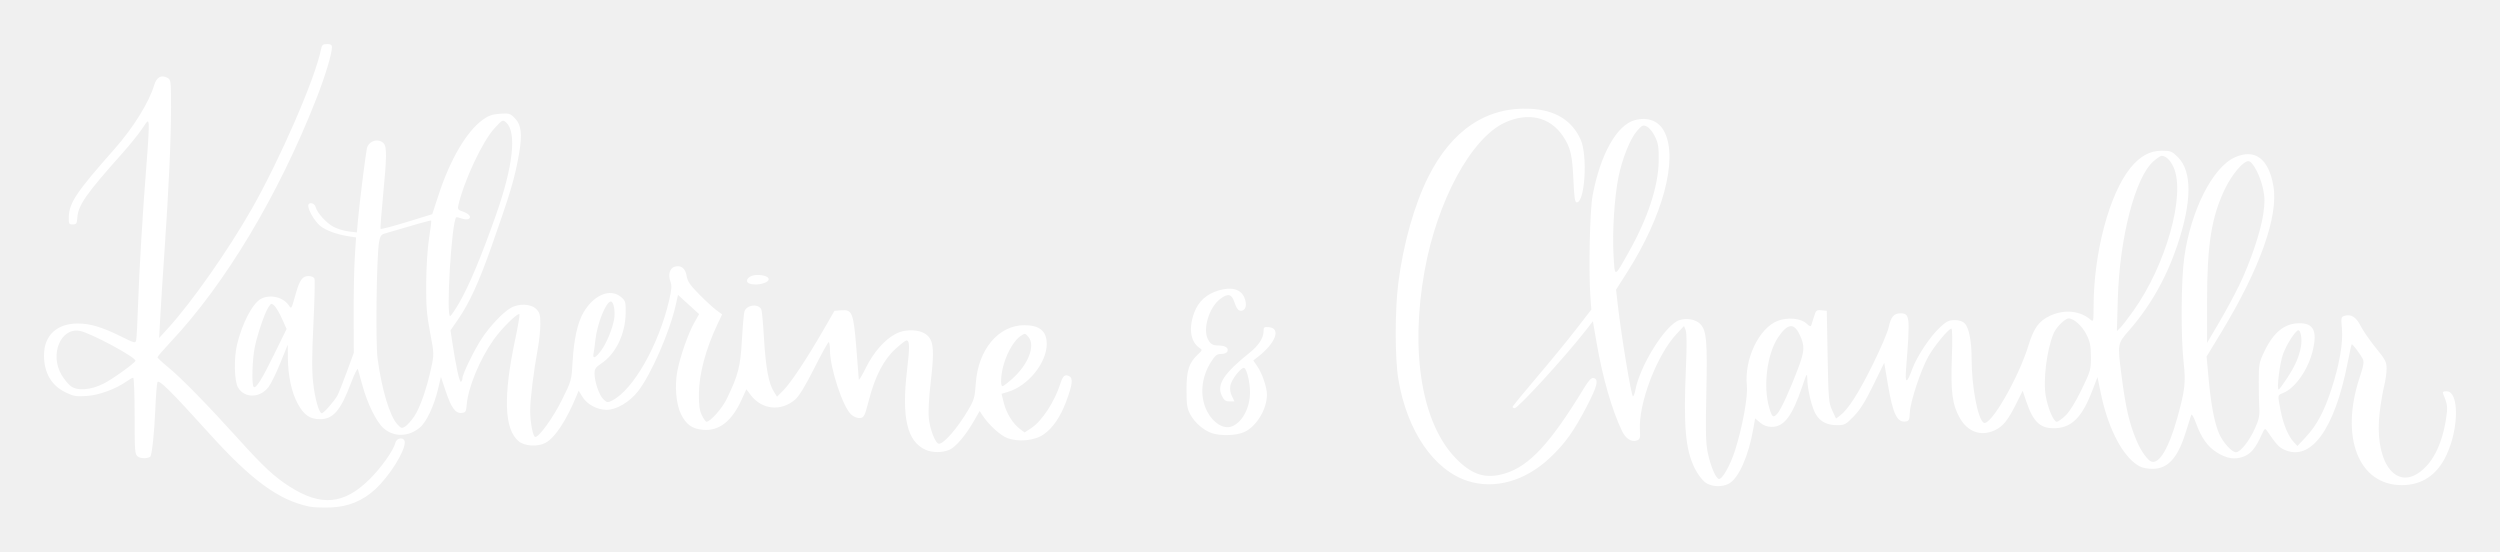
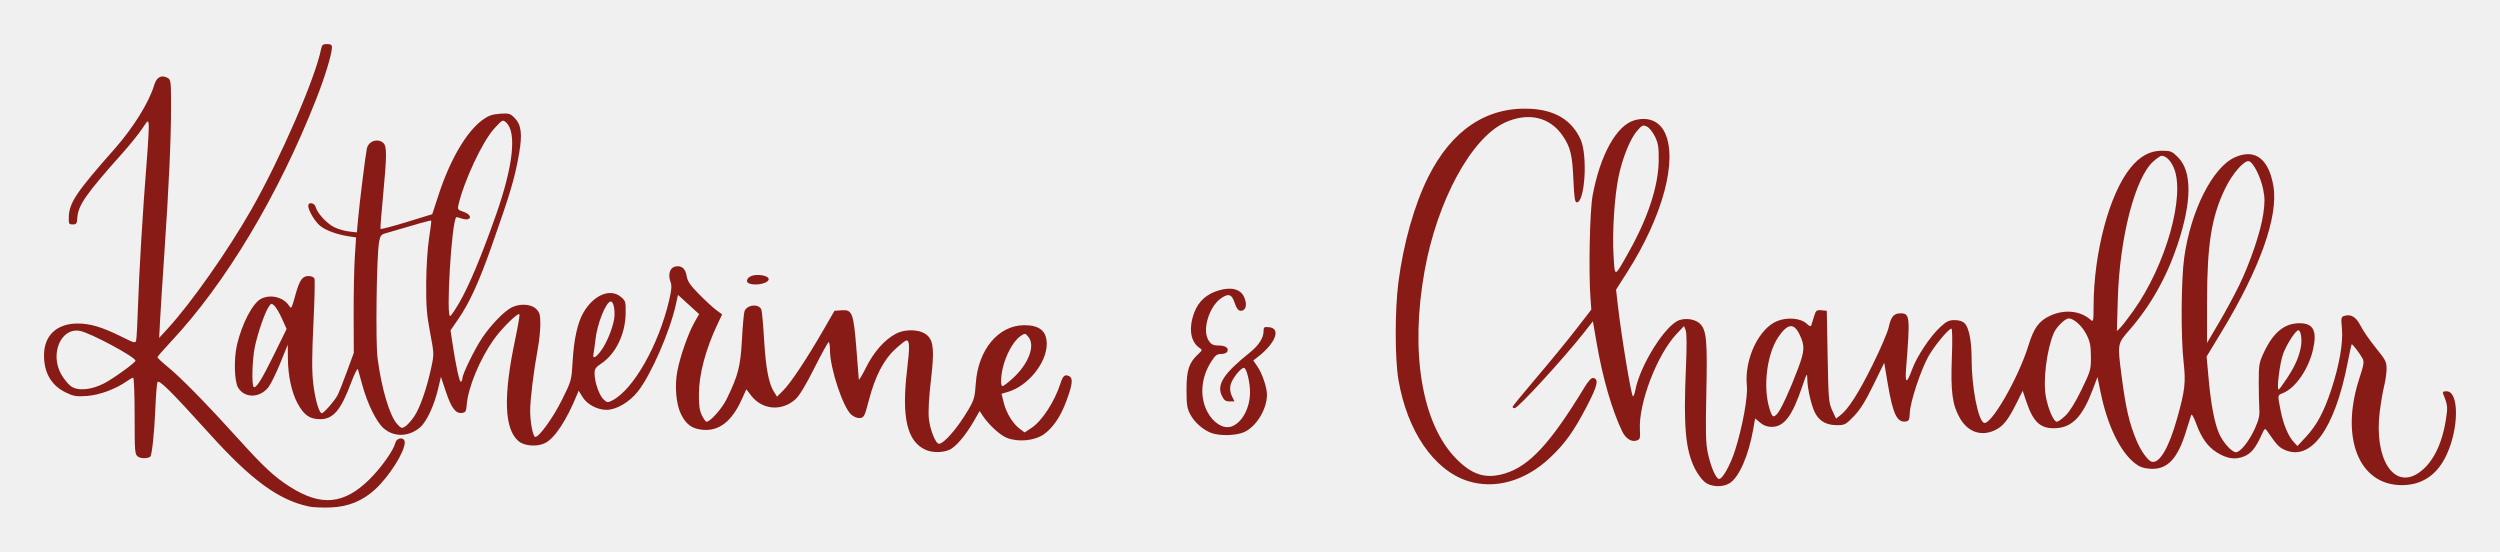
<svg xmlns="http://www.w3.org/2000/svg" width="284.007mm" height="62.655mm" viewBox="0 0 284.007 62.655" version="1.1" id="svg374">
  <defs id="defs371" />
  <g id="layer1" transform="translate(93.86588,-126.1512)">
-     <path style="fill:#fff;stroke-width:0.192" d="m -58.789,183.686 c -3.416,-0.726 -6.507,-2.984 -11.218,-8.195 -4.508,-4.986 -5.839,-6.302 -5.979,-5.91 -0.068,0.189 -0.177,1.642 -0.244,3.23 -0.104,2.482 -0.375,5.026 -0.556,5.206 -0.241,0.241 -1.078,0.249 -1.4,0.014 -0.365,-0.267 -0.385,-0.504 -0.385,-4.626 0,-2.39 -0.073,-4.345 -0.163,-4.345 -0.089,-1.9e-4 -0.412,0.177 -0.718,0.395 -1.246,0.887 -3.135,1.584 -4.551,1.679 -1.222,0.082 -1.516,0.032 -2.429,-0.415 -1.601,-0.783 -2.435,-2.22 -2.435,-4.194 0,-2.259 1.444,-3.622 3.837,-3.622 1.401,0 2.76,0.404 4.87,1.449 1.639,0.812 1.686,0.822 1.77,0.414 0.048,-0.231 0.139,-1.978 0.202,-3.883 0.135,-4.043 0.55,-10.93 0.98,-16.274 0.167,-2.072 0.274,-4.014 0.239,-4.316 -0.063,-0.536 -0.081,-0.524 -0.759,0.495 -0.382,0.575 -1.378,1.811 -2.213,2.747 -4.202,4.712 -5.052,5.932 -5.145,7.39 -0.04,0.626 -0.109,0.722 -0.518,0.722 -0.437,0 -0.47,-0.066 -0.444,-0.881 0.051,-1.59 0.886,-2.828 5.182,-7.681 2.135,-2.412 3.927,-5.295 4.517,-7.268 0.271,-0.907 0.809,-1.199 1.512,-0.823 0.383,0.205 0.403,0.366 0.402,3.336 -3.85e-4,3.682 -0.25,9.148 -0.759,16.59 -0.202,2.963 -0.418,6.34 -0.48,7.505 l -0.112,2.117 0.969,-1.058 c 2.694,-2.941 6.835,-8.836 9.53,-13.566 3.255,-5.713 7.222,-14.841 7.883,-18.136 0.107,-0.534 0.207,-0.625 0.687,-0.625 0.417,0 0.562,0.091 0.562,0.354 0,0.759 -0.779,3.327 -1.79,5.9 -4.287,10.912 -10.318,20.976 -16.525,27.578 -0.828,0.88 -1.505,1.666 -1.505,1.746 0,0.08 0.541,0.587 1.203,1.126 1.46,1.19 4.548,4.345 8.065,8.242 2.791,3.092 4.027,4.236 5.777,5.348 3.547,2.253 6.132,2.014 9.03,-0.837 1.313,-1.292 2.729,-3.281 2.943,-4.137 0.166,-0.662 1.079,-0.706 1.072,-0.052 -0.01,1.073 -1.758,3.839 -3.354,5.311 -1.437,1.325 -3.074,1.991 -5.075,2.065 -0.918,0.034 -2.032,-0.015 -2.477,-0.109 z m -23.286,-13.964 c 1.033,-0.526 3.586,-2.365 3.596,-2.591 0.018,-0.414 -5.099,-3.161 -6.313,-3.389 -2.167,-0.407 -3.453,2.657 -2.09,4.982 0.282,0.482 0.752,1.06 1.045,1.284 0.757,0.581 2.286,0.465 3.762,-0.287 z m 181.874,11.186 c -0.322,-0.254 -0.82,-0.926 -1.108,-1.495 -1.086,-2.147 -1.323,-4.789 -1.03,-11.509 0.106,-2.428 0.096,-3.922 -0.028,-4.233 l -0.191,-0.481 -0.838,0.89 c -2.237,2.377 -4.35,7.909 -4.171,10.921 0.054,0.907 0.011,1.055 -0.344,1.186 -0.603,0.224 -1.277,-0.203 -1.692,-1.073 -1.154,-2.418 -2.196,-6.038 -2.884,-10.019 l -0.422,-2.445 -0.982,1.25 c -2.327,2.961 -7.511,8.616 -7.902,8.62 -0.132,0.001 -0.24,-0.063 -0.24,-0.142 1.93e-4,-0.079 1.219,-1.573 2.708,-3.319 1.489,-1.746 3.503,-4.202 4.474,-5.457 l 1.765,-2.282 -0.096,-1.278 c -0.226,-3.005 -0.084,-9.924 0.24,-11.669 0.864,-4.655 2.742,-8.019 4.784,-8.568 1.545,-0.416 2.794,0.1 3.423,1.417 1.487,3.111 -0.243,9.516 -4.284,15.862 l -1.258,1.975 0.191,1.681 c 0.403,3.551 1.544,10.436 1.729,10.436 0.075,0 0.193,-0.304 0.263,-0.676 0.534,-2.848 3.429,-7.459 5.009,-7.981 0.84,-0.277 1.886,-0.08 2.383,0.45 0.705,0.75 0.807,1.92 0.681,7.777 -0.098,4.558 -0.068,5.769 0.174,6.891 0.323,1.504 0.873,2.803 1.237,2.921 0.368,0.119 1.307,-1.533 1.861,-3.276 0.832,-2.618 1.46,-6.066 1.331,-7.311 -0.311,-3.015 1.374,-6.556 3.509,-7.371 1.139,-0.435 2.625,-0.297 3.264,0.303 0.36,0.338 0.49,0.378 0.556,0.172 0.048,-0.148 0.188,-0.599 0.312,-1.002 0.206,-0.667 0.279,-0.727 0.832,-0.673 l 0.607,0.059 0.096,5.195 c 0.09,4.851 0.125,5.257 0.524,6.122 l 0.428,0.927 0.465,-0.35 c 0.909,-0.684 2.081,-2.511 3.682,-5.737 0.892,-1.799 1.72,-3.727 1.838,-4.284 0.253,-1.188 0.585,-1.585 1.327,-1.585 1.085,0 1.119,0.326 0.652,6.234 -0.141,1.787 0.066,1.824 0.686,0.123 0.533,-1.461 2.05,-3.744 3.182,-4.788 0.718,-0.662 1.002,-0.8 1.642,-0.8 0.503,0 0.902,0.128 1.139,0.365 0.493,0.493 0.79,2.003 0.791,4.023 0.002,3.165 0.698,6.854 1.373,7.271 0.747,0.462 3.928,-5.027 5.082,-8.772 0.619,-2.006 1.191,-2.791 2.469,-3.386 1.612,-0.751 3.421,-0.571 4.593,0.457 0.318,0.279 0.337,0.193 0.34,-1.514 0.011,-6.103 1.79,-12.784 4.19,-15.738 1.079,-1.328 2.204,-1.947 3.541,-1.947 1.039,0 1.169,0.052 1.856,0.739 1.612,1.612 1.591,5.029 -0.062,9.968 -1.225,3.661 -3.055,6.907 -5.427,9.627 -1.405,1.61 -1.393,1.545 -0.924,5.2 0.473,3.687 0.88,5.441 1.726,7.44 0.479,1.13 1.252,2.213 1.678,2.348 0.889,0.282 1.966,-1.536 2.915,-4.919 0.887,-3.164 0.991,-4.055 0.739,-6.321 -0.331,-2.973 -0.294,-9.372 0.069,-11.973 0.739,-5.298 3.217,-10.21 5.724,-11.349 2.292,-1.041 3.866,0.124 4.403,3.257 0.587,3.421 -1.531,9.371 -5.897,16.573 l -1.692,2.79 0.227,2.502 c 0.268,2.952 0.669,5.057 1.194,6.254 0.442,1.008 1.446,2.117 1.917,2.117 0.493,0 1.496,-1.255 2.141,-2.678 0.447,-0.986 0.56,-1.48 0.51,-2.229 -0.035,-0.529 -0.064,-1.915 -0.064,-3.079 0,-1.966 0.042,-2.207 0.593,-3.377 1.069,-2.267 2.331,-3.294 4.048,-3.294 1.572,0 2.012,0.878 1.515,3.02 -0.511,2.202 -1.973,4.322 -3.385,4.907 -0.66,0.273 -0.641,0.146 -0.292,1.969 0.3,1.57 0.864,2.925 1.503,3.61 l 0.413,0.443 0.974,-1.047 c 1.228,-1.32 2.053,-2.866 2.884,-5.403 0.912,-2.785 1.345,-5.284 1.194,-6.903 -0.109,-1.177 -0.085,-1.318 0.247,-1.423 0.779,-0.247 1.363,0.103 1.877,1.124 0.273,0.543 1.049,1.666 1.723,2.496 1.104,1.357 1.227,1.596 1.227,2.378 0,0.478 -0.124,1.358 -0.275,1.955 -0.151,0.597 -0.379,1.935 -0.506,2.971 -0.644,5.25 1.561,8.772 4.35,6.951 1.6,-1.045 2.696,-3.148 3.168,-6.079 0.231,-1.433 0.207,-1.67 -0.292,-2.901 -0.11,-0.27 -0.036,-0.337 0.375,-0.337 1.422,0 1.418,4.172 -0.007,7.223 -1.066,2.283 -2.774,3.439 -5.082,3.439 -4.897,0 -7.034,-5.423 -4.805,-12.188 0.48,-1.456 0.54,-1.83 0.353,-2.184 -0.308,-0.582 -1.167,-1.703 -1.245,-1.625 -0.035,0.035 -0.235,0.951 -0.446,2.036 -1.482,7.645 -4.202,11.362 -7.255,9.914 -0.578,-0.274 -0.87,-0.599 -1.935,-2.147 -0.201,-0.292 -0.268,-0.241 -0.577,0.441 -0.703,1.546 -1.206,2.166 -2.022,2.493 -1.01,0.404 -1.952,0.26 -3.114,-0.477 -1.027,-0.651 -1.731,-1.648 -2.339,-3.311 -0.256,-0.7 -0.484,-1.086 -0.542,-0.919 -0.055,0.159 -0.335,1.044 -0.621,1.967 -0.953,3.075 -2.144,4.283 -4.077,4.138 -0.761,-0.057 -1.191,-0.218 -1.732,-0.649 -1.656,-1.319 -3.093,-4.292 -3.844,-7.955 l -0.372,-1.814 -0.544,1.435 c -1.148,3.03 -2.303,4.254 -4.126,4.37 -1.768,0.113 -2.61,-0.628 -3.408,-3 l -0.419,-1.244 -0.711,1.424 c -0.987,1.975 -1.548,2.66 -2.544,3.1 -1.516,0.671 -2.995,0.13 -3.879,-1.418 -0.86,-1.506 -1.058,-2.987 -0.913,-6.838 0.074,-1.965 0.054,-3.33 -0.05,-3.33 -0.322,0 -1.946,1.964 -2.618,3.165 -0.863,1.543 -2.052,5.133 -2.105,6.36 -0.036,0.831 -0.1,0.971 -0.469,1.025 -0.98,0.144 -1.456,-0.848 -2.029,-4.232 l -0.412,-2.437 -1.238,2.534 c -0.906,1.853 -1.501,2.805 -2.217,3.544 -0.91,0.939 -1.043,1.01 -1.891,1.01 -1.146,0 -1.896,-0.381 -2.422,-1.232 -0.453,-0.732 -0.963,-2.858 -0.974,-4.059 -0.007,-0.7 -0.059,-0.617 -0.578,0.915 -1.134,3.348 -2.059,4.569 -3.462,4.569 -0.509,0 -0.919,-0.15 -1.312,-0.481 l -0.572,-0.481 -0.211,1.203 c -0.535,3.049 -1.631,5.535 -2.722,6.18 -0.801,0.473 -2.087,0.404 -2.79,-0.151 z m 40.998,-7.561 c 0.464,-0.451 1.132,-1.534 1.809,-2.934 1.036,-2.143 1.073,-2.273 1.061,-3.759 -0.01,-1.283 -0.1,-1.709 -0.536,-2.557 -0.484,-0.94 -1.415,-1.77 -1.987,-1.772 -0.41,-0.001 -1.419,0.996 -1.708,1.688 -0.799,1.913 -1.225,5.396 -0.883,7.22 0.265,1.41 0.885,2.829 1.237,2.829 0.148,0 0.601,-0.322 1.006,-0.715 z m -32.751,-0.208 c 0.41,-0.453 1.46,-2.739 2.35,-5.114 0.762,-2.034 0.787,-2.582 0.176,-3.87 -0.646,-1.361 -1.373,-1.266 -2.435,0.315 -1.258,1.873 -1.729,5.536 -1.023,7.964 0.331,1.138 0.455,1.232 0.933,0.704 z m 57.91,-4.032 c 0.915,-1.396 1.357,-2.405 1.57,-3.576 0.148,-0.815 -0.014,-1.86 -0.289,-1.86 -0.306,0 -1.305,1.538 -1.73,2.666 -0.377,1 -0.763,4.069 -0.511,4.069 0.06,0 0.492,-0.584 0.96,-1.299 z m -5.437,-10.559 c 1.27,-2.627 2.44,-6.09 2.726,-8.067 0.188,-1.302 0.186,-1.866 -0.011,-2.829 -0.296,-1.446 -1.139,-3.098 -1.627,-3.191 -0.544,-0.104 -1.864,1.414 -2.673,3.073 -1.563,3.206 -2.07,6.353 -2.072,12.864 l -0.002,4.712 1.358,-2.307 c 0.747,-1.269 1.782,-3.184 2.3,-4.255 z m -12.025,2.91 c 3.709,-5.206 5.949,-13.192 4.569,-16.291 -0.367,-0.825 -0.881,-1.315 -1.379,-1.315 -0.109,0 -0.52,0.281 -0.913,0.625 -2.074,1.816 -3.847,8.665 -4.048,15.634 l -0.105,3.656 0.389,-0.385 c 0.214,-0.212 0.883,-1.078 1.486,-1.924 z m -57.301,-6.726 c 2.147,-3.813 3.34,-7.458 3.374,-10.311 0.018,-1.555 -0.047,-1.977 -0.424,-2.757 -0.253,-0.523 -0.655,-1.017 -0.929,-1.142 -0.44,-0.2 -0.54,-0.154 -1.127,0.525 -0.766,0.886 -1.651,3.088 -2.082,5.184 -0.463,2.248 -0.722,6.263 -0.571,8.862 0.154,2.654 0.051,2.675 1.761,-0.361 z m -18.307,26.066 c -3.862,-1.233 -6.903,-5.678 -7.891,-11.533 -0.403,-2.391 -0.405,-7.863 -0.003,-11.013 0.561,-4.401 1.822,-8.86 3.392,-11.996 2.672,-5.339 6.649,-7.993 11.605,-7.746 2.823,0.141 4.723,1.304 5.708,3.493 0.817,1.816 0.49,7.139 -0.438,7.139 -0.211,0 -0.293,-0.538 -0.379,-2.502 -0.126,-2.886 -0.33,-3.745 -1.192,-5.028 -1.459,-2.172 -3.941,-2.751 -6.589,-1.538 -3.829,1.753 -7.696,8.892 -9.13,16.858 -1.665,9.244 -0.305,17.355 3.571,21.308 1.846,1.883 3.383,2.354 5.552,1.701 2.779,-0.836 5.175,-3.425 9.004,-9.724 0.509,-0.838 0.821,-1.169 1.058,-1.124 0.632,0.12 0.455,0.891 -0.729,3.169 -1.498,2.883 -2.485,4.265 -4.207,5.89 -2.805,2.646 -6.262,3.626 -9.334,2.644 z m -61.594,-3.544 c -2.111,-0.938 -2.75,-3.662 -2.118,-9.026 0.323,-2.735 0.308,-3.403 -0.074,-3.403 -0.101,0 -0.665,0.441 -1.255,0.98 -1.329,1.215 -2.3,3.094 -3.008,5.824 -0.464,1.79 -0.547,1.957 -0.996,2.01 -0.301,0.036 -0.686,-0.112 -0.999,-0.385 -0.949,-0.827 -2.419,-5.272 -2.422,-7.323 -7.697e-4,-0.503 -0.066,-0.914 -0.146,-0.913 -0.079,3.8e-4 -0.816,1.334 -1.636,2.963 -1.002,1.99 -1.712,3.155 -2.162,3.551 -1.575,1.383 -3.774,1.178 -5.03,-0.468 l -0.525,-0.689 -0.537,1.182 c -1.121,2.47 -2.579,3.597 -4.424,3.42 -1.211,-0.116 -1.867,-0.588 -2.457,-1.764 -0.57,-1.138 -0.746,-3.257 -0.412,-4.955 0.327,-1.66 1.227,-4.231 1.898,-5.42 l 0.566,-1.002 -1.199,-1.092 -1.199,-1.092 -0.243,1.096 c -0.686,3.094 -2.821,7.977 -4.315,9.873 -0.962,1.22 -2.459,2.097 -3.57,2.09 -1.05,-0.006 -2.198,-0.62 -2.71,-1.449 l -0.45,-0.729 -0.19,0.465 c -1.174,2.881 -2.508,4.91 -3.597,5.473 -0.9,0.465 -2.361,0.369 -3.037,-0.2 -1.629,-1.371 -1.755,-5.075 -0.392,-11.524 0.311,-1.471 0.535,-2.766 0.497,-2.878 -0.102,-0.305 -1.995,1.543 -2.929,2.859 -1.583,2.231 -2.914,5.445 -3.067,7.408 -0.059,0.759 -0.127,0.873 -0.55,0.925 -0.714,0.087 -1.199,-0.562 -1.827,-2.445 l -0.551,-1.653 -0.344,1.442 c -0.448,1.876 -1.308,3.693 -2.041,4.309 -1.288,1.083 -2.956,1.117 -4.134,0.083 -0.813,-0.713 -1.831,-2.779 -2.404,-4.874 -0.231,-0.847 -0.46,-1.669 -0.509,-1.828 -0.049,-0.159 -0.396,0.531 -0.772,1.533 -1.18,3.143 -2.031,4.143 -3.524,4.143 -1.176,0 -1.835,-0.461 -2.557,-1.788 -0.678,-1.246 -1.088,-3.156 -1.103,-5.139 l -0.012,-1.539 -0.849,2.088 c -0.467,1.148 -1.068,2.375 -1.336,2.726 -0.97,1.272 -2.73,1.3 -3.465,0.055 -0.425,-0.72 -0.487,-3.286 -0.117,-4.861 0.568,-2.417 1.776,-4.723 2.732,-5.218 1.037,-0.536 2.484,-0.204 3.131,0.719 0.33,0.472 0.298,0.523 0.807,-1.283 0.443,-1.573 0.765,-2.02 1.453,-2.02 0.332,0 0.608,0.123 0.677,0.302 0.064,0.166 0.009,2.482 -0.12,5.147 -0.175,3.599 -0.182,5.327 -0.025,6.719 0.203,1.801 0.666,3.418 0.978,3.418 0.224,0 1.48,-1.439 1.795,-2.057 0.152,-0.297 0.628,-1.5 1.057,-2.672 l 0.781,-2.131 -0.015,-4.315 c -0.008,-2.373 0.05,-5.323 0.13,-6.556 l 0.145,-2.24 -0.84,-0.13 c -1.365,-0.211 -2.64,-0.682 -3.259,-1.204 -0.602,-0.507 -1.333,-1.745 -1.333,-2.26 0,-0.47 0.713,-0.354 0.839,0.137 0.174,0.68 1.242,1.85 2.08,2.277 0.42,0.214 1.178,0.439 1.685,0.499 l 0.92,0.109 0.135,-1.515 c 0.161,-1.808 0.839,-7.26 0.997,-8.011 0.181,-0.864 1.285,-1.219 1.895,-0.61 0.389,0.389 0.378,1.474 -0.061,6.048 -0.188,1.958 -0.314,3.615 -0.28,3.683 0.034,0.068 1.37,-0.279 2.969,-0.771 l 2.906,-0.894 0.734,-2.237 c 1.313,-4 3.166,-7.152 4.983,-8.476 0.664,-0.484 1.089,-0.635 1.965,-0.698 1.028,-0.074 1.162,-0.036 1.675,0.476 0.754,0.754 0.892,1.828 0.515,4.01 -0.488,2.825 -0.981,4.483 -3.169,10.68 -1.398,3.957 -2.487,6.335 -3.728,8.136 l -0.899,1.305 0.194,1.293 c 0.408,2.722 0.827,4.65 0.99,4.55 0.093,-0.058 0.169,-0.238 0.169,-0.402 0,-0.478 1.423,-3.379 2.269,-4.624 0.93,-1.369 2.28,-2.792 3.156,-3.326 0.935,-0.57 2.341,-0.53 2.954,0.083 0.404,0.404 0.472,0.652 0.472,1.711 0,0.681 -0.126,1.919 -0.281,2.751 -0.478,2.577 -0.874,5.798 -0.874,7.11 0,1.317 0.324,2.965 0.582,2.965 0.441,0 2.024,-2.195 3.006,-4.17 1.107,-2.225 1.108,-2.231 1.239,-4.465 0.147,-2.508 0.562,-4.363 1.23,-5.508 1.177,-2.016 3.066,-2.788 4.274,-1.748 0.506,0.435 0.538,0.554 0.515,1.876 -0.042,2.346 -1.136,4.59 -2.763,5.667 -0.632,0.418 -0.771,0.621 -0.771,1.123 0,0.96 0.526,2.492 1.013,2.949 0.415,0.39 0.478,0.397 1.014,0.122 2.388,-1.229 5.266,-6.303 6.445,-11.357 0.29,-1.242 0.321,-1.682 0.151,-2.133 -0.296,-0.785 -0.067,-1.565 0.503,-1.707 0.724,-0.182 1.199,0.195 1.338,1.059 0.098,0.614 0.387,1.039 1.421,2.088 0.714,0.724 1.593,1.533 1.954,1.797 l 0.657,0.481 -0.541,1.143 c -1.327,2.805 -2.08,5.631 -2.098,7.878 -0.011,1.315 0.072,1.906 0.341,2.453 0.195,0.397 0.431,0.722 0.525,0.722 0.428,0 1.762,-1.501 2.283,-2.57 1.317,-2.7 1.571,-3.686 1.74,-6.762 0.087,-1.587 0.219,-3.04 0.292,-3.228 0.296,-0.756 1.642,-0.875 1.917,-0.17 0.068,0.176 0.207,1.705 0.307,3.398 0.191,3.224 0.524,4.993 1.116,5.928 l 0.353,0.557 0.727,-0.727 c 0.833,-0.833 2.668,-3.598 4.524,-6.816 l 1.276,-2.213 0.792,-0.059 c 1.219,-0.09 1.362,0.269 1.687,4.226 0.151,1.835 0.279,3.467 0.284,3.626 0.005,0.159 0.367,-0.434 0.803,-1.316 0.887,-1.795 2.156,-3.23 3.429,-3.879 1.168,-0.596 2.874,-0.484 3.594,0.237 0.686,0.686 0.757,1.767 0.346,5.249 -0.2,1.696 -0.289,3.35 -0.219,4.094 0.121,1.295 0.765,2.929 1.154,2.928 0.569,-0.002 2.112,-1.786 3.327,-3.848 0.664,-1.127 0.749,-1.424 0.856,-3.007 0.259,-3.839 2.576,-6.615 5.52,-6.615 1.73,0 2.537,0.672 2.541,2.117 0.006,2.15 -2.119,4.783 -4.408,5.46 l -0.729,0.216 0.266,1.058 c 0.293,1.164 1.033,2.351 1.838,2.948 l 0.521,0.386 0.78,-0.516 c 1.198,-0.793 2.621,-2.975 3.28,-5.031 0.292,-0.911 0.522,-1.1 1.017,-0.836 0.449,0.24 0.355,0.97 -0.375,2.913 -0.642,1.709 -1.507,2.97 -2.524,3.681 -1.045,0.731 -2.868,0.911 -4.172,0.414 -0.796,-0.304 -2.123,-1.529 -2.814,-2.598 l -0.302,-0.467 -0.626,1.095 c -0.957,1.673 -2.102,3.02 -2.821,3.321 -0.807,0.337 -1.923,0.337 -2.682,-3.8e-4 z m -58.097,-3.805 c 0.649,-0.954 1.424,-3.178 1.934,-5.552 0.323,-1.505 0.321,-1.565 -0.137,-3.983 -0.385,-2.03 -0.461,-3.006 -0.441,-5.63 0.014,-1.833 0.153,-3.985 0.329,-5.091 0.167,-1.054 0.275,-1.946 0.238,-1.982 -0.055,-0.055 -1.563,0.366 -5.305,1.478 -0.385,0.115 -0.509,0.312 -0.621,0.993 -0.282,1.714 -0.404,11.363 -0.166,13.165 0.46,3.495 1.379,6.568 2.244,7.501 0.442,0.477 0.519,0.498 0.908,0.247 0.234,-0.151 0.692,-0.666 1.017,-1.145 z m -15.902,-7.073 1.4,-2.854 -0.523,-1.166 c -0.288,-0.641 -0.68,-1.308 -0.871,-1.481 -0.325,-0.294 -0.369,-0.283 -0.668,0.173 -0.43,0.656 -1.218,2.956 -1.55,4.524 -0.286,1.35 -0.374,4.288 -0.135,4.527 0.251,0.251 0.915,-0.802 2.348,-3.723 z m 83.871,2.776 c 1.793,-1.612 2.608,-3.724 1.814,-4.704 -0.369,-0.456 -0.394,-0.46 -0.886,-0.137 -0.683,0.448 -1.461,1.717 -1.886,3.081 -0.37,1.186 -0.468,2.629 -0.179,2.629 0.094,0 0.606,-0.391 1.138,-0.869 z m -46.729,-3.192 c 0.613,-0.846 1.242,-2.36 1.457,-3.507 0.165,-0.878 -0.04,-2.053 -0.359,-2.053 -0.549,0 -1.556,2.498 -1.759,4.362 -0.067,0.617 -0.163,1.317 -0.212,1.555 -0.139,0.669 0.241,0.514 0.872,-0.357 z m -16.155,-5.37 c 1.134,-1.941 2.555,-5.339 4.227,-10.1 1.928,-5.493 2.343,-9.321 1.13,-10.418 -0.391,-0.354 -0.408,-0.345 -1.35,0.679 -1.341,1.458 -3.445,5.95 -4.082,8.714 -0.105,0.455 -0.043,0.539 0.538,0.731 0.717,0.237 1.021,0.681 0.58,0.85 -0.153,0.059 -0.506,0.02 -0.784,-0.086 -0.278,-0.106 -0.539,-0.159 -0.58,-0.119 -0.526,0.526 -1.184,11.529 -0.67,11.211 0.118,-0.073 0.563,-0.731 0.991,-1.462 z m 85.481,14.754 c -0.938,-0.34 -1.918,-1.2 -2.404,-2.109 -0.37,-0.691 -0.432,-1.103 -0.432,-2.83 0,-2.199 0.279,-3.047 1.326,-4.024 0.49,-0.458 0.492,-0.468 0.114,-0.733 -0.999,-0.7 -1.216,-2.238 -0.562,-3.987 0.482,-1.287 1.405,-2.117 2.815,-2.53 1.433,-0.42 2.482,-0.123 2.872,0.812 0.3,0.718 0.222,1.32 -0.192,1.478 -0.397,0.152 -0.66,-0.111 -0.928,-0.93 -0.312,-0.954 -0.737,-1.05 -1.626,-0.372 -1.257,0.959 -1.998,3.407 -1.385,4.573 0.296,0.563 0.536,0.702 1.222,0.709 0.749,0.008 1.145,0.267 0.996,0.654 -0.073,0.189 -0.345,0.308 -0.706,0.308 -0.491,0 -0.682,0.15 -1.163,0.907 -1.143,1.802 -1.305,3.96 -0.424,5.647 0.673,1.288 1.839,2.005 2.748,1.688 1.2,-0.418 2.108,-2.097 2.108,-3.898 0,-1.067 -0.348,-2.567 -0.636,-2.745 -0.302,-0.187 -1.455,1.245 -1.593,1.978 -0.075,0.402 -0.012,0.85 0.174,1.223 l 0.293,0.588 h -0.566 c -0.455,0 -0.627,-0.129 -0.882,-0.662 -0.598,-1.255 0.232,-2.526 3.2,-4.897 0.982,-0.784 1.546,-1.656 1.547,-2.39 0,-0.494 0.055,-0.536 0.625,-0.481 1.375,0.133 0.753,1.801 -1.254,3.364 l -0.534,0.416 0.487,0.718 c 0.533,0.785 1.063,2.363 1.063,3.163 0,1.656 -1.195,3.623 -2.584,4.254 -0.898,0.408 -2.744,0.461 -3.72,0.107 z M -8.769,158.348 c -0.42,-0.169 -0.26,-0.644 0.287,-0.852 0.591,-0.225 1.698,-0.081 1.901,0.247 0.311,0.502 -1.323,0.955 -2.187,0.606 z" id="path408" />
+     <path style="fill:#881b16;stroke-width:0.192" d="m -58.789,183.686 c -3.416,-0.726 -6.507,-2.984 -11.218,-8.195 -4.508,-4.986 -5.839,-6.302 -5.979,-5.91 -0.068,0.189 -0.177,1.642 -0.244,3.23 -0.104,2.482 -0.375,5.026 -0.556,5.206 -0.241,0.241 -1.078,0.249 -1.4,0.014 -0.365,-0.267 -0.385,-0.504 -0.385,-4.626 0,-2.39 -0.073,-4.345 -0.163,-4.345 -0.089,-1.9e-4 -0.412,0.177 -0.718,0.395 -1.246,0.887 -3.135,1.584 -4.551,1.679 -1.222,0.082 -1.516,0.032 -2.429,-0.415 -1.601,-0.783 -2.435,-2.22 -2.435,-4.194 0,-2.259 1.444,-3.622 3.837,-3.622 1.401,0 2.76,0.404 4.87,1.449 1.639,0.812 1.686,0.822 1.77,0.414 0.048,-0.231 0.139,-1.978 0.202,-3.883 0.135,-4.043 0.55,-10.93 0.98,-16.274 0.167,-2.072 0.274,-4.014 0.239,-4.316 -0.063,-0.536 -0.081,-0.524 -0.759,0.495 -0.382,0.575 -1.378,1.811 -2.213,2.747 -4.202,4.712 -5.052,5.932 -5.145,7.39 -0.04,0.626 -0.109,0.722 -0.518,0.722 -0.437,0 -0.47,-0.066 -0.444,-0.881 0.051,-1.59 0.886,-2.828 5.182,-7.681 2.135,-2.412 3.927,-5.295 4.517,-7.268 0.271,-0.907 0.809,-1.199 1.512,-0.823 0.383,0.205 0.403,0.366 0.402,3.336 -3.85e-4,3.682 -0.25,9.148 -0.759,16.59 -0.202,2.963 -0.418,6.34 -0.48,7.505 l -0.112,2.117 0.969,-1.058 c 2.694,-2.941 6.835,-8.836 9.53,-13.566 3.255,-5.713 7.222,-14.841 7.883,-18.136 0.107,-0.534 0.207,-0.625 0.687,-0.625 0.417,0 0.562,0.091 0.562,0.354 0,0.759 -0.779,3.327 -1.79,5.9 -4.287,10.912 -10.318,20.976 -16.525,27.578 -0.828,0.88 -1.505,1.666 -1.505,1.746 0,0.08 0.541,0.587 1.203,1.126 1.46,1.19 4.548,4.345 8.065,8.242 2.791,3.092 4.027,4.236 5.777,5.348 3.547,2.253 6.132,2.014 9.03,-0.837 1.313,-1.292 2.729,-3.281 2.943,-4.137 0.166,-0.662 1.079,-0.706 1.072,-0.052 -0.01,1.073 -1.758,3.839 -3.354,5.311 -1.437,1.325 -3.074,1.991 -5.075,2.065 -0.918,0.034 -2.032,-0.015 -2.477,-0.109 z m -23.286,-13.964 c 1.033,-0.526 3.586,-2.365 3.596,-2.591 0.018,-0.414 -5.099,-3.161 -6.313,-3.389 -2.167,-0.407 -3.453,2.657 -2.09,4.982 0.282,0.482 0.752,1.06 1.045,1.284 0.757,0.581 2.286,0.465 3.762,-0.287 z m 181.874,11.186 c -0.322,-0.254 -0.82,-0.926 -1.108,-1.495 -1.086,-2.147 -1.323,-4.789 -1.03,-11.509 0.106,-2.428 0.096,-3.922 -0.028,-4.233 l -0.191,-0.481 -0.838,0.89 c -2.237,2.377 -4.35,7.909 -4.171,10.921 0.054,0.907 0.011,1.055 -0.344,1.186 -0.603,0.224 -1.277,-0.203 -1.692,-1.073 -1.154,-2.418 -2.196,-6.038 -2.884,-10.019 l -0.422,-2.445 -0.982,1.25 c -2.327,2.961 -7.511,8.616 -7.902,8.62 -0.132,0.001 -0.24,-0.063 -0.24,-0.142 1.93e-4,-0.079 1.219,-1.573 2.708,-3.319 1.489,-1.746 3.503,-4.202 4.474,-5.457 l 1.765,-2.282 -0.096,-1.278 c -0.226,-3.005 -0.084,-9.924 0.24,-11.669 0.864,-4.655 2.742,-8.019 4.784,-8.568 1.545,-0.416 2.794,0.1 3.423,1.417 1.487,3.111 -0.243,9.516 -4.284,15.862 l -1.258,1.975 0.191,1.681 c 0.403,3.551 1.544,10.436 1.729,10.436 0.075,0 0.193,-0.304 0.263,-0.676 0.534,-2.848 3.429,-7.459 5.009,-7.981 0.84,-0.277 1.886,-0.08 2.383,0.45 0.705,0.75 0.807,1.92 0.681,7.777 -0.098,4.558 -0.068,5.769 0.174,6.891 0.323,1.504 0.873,2.803 1.237,2.921 0.368,0.119 1.307,-1.533 1.861,-3.276 0.832,-2.618 1.46,-6.066 1.331,-7.311 -0.311,-3.015 1.374,-6.556 3.509,-7.371 1.139,-0.435 2.625,-0.297 3.264,0.303 0.36,0.338 0.49,0.378 0.556,0.172 0.048,-0.148 0.188,-0.599 0.312,-1.002 0.206,-0.667 0.279,-0.727 0.832,-0.673 l 0.607,0.059 0.096,5.195 c 0.09,4.851 0.125,5.257 0.524,6.122 l 0.428,0.927 0.465,-0.35 c 0.909,-0.684 2.081,-2.511 3.682,-5.737 0.892,-1.799 1.72,-3.727 1.838,-4.284 0.253,-1.188 0.585,-1.585 1.327,-1.585 1.085,0 1.119,0.326 0.652,6.234 -0.141,1.787 0.066,1.824 0.686,0.123 0.533,-1.461 2.05,-3.744 3.182,-4.788 0.718,-0.662 1.002,-0.8 1.642,-0.8 0.503,0 0.902,0.128 1.139,0.365 0.493,0.493 0.79,2.003 0.791,4.023 0.002,3.165 0.698,6.854 1.373,7.271 0.747,0.462 3.928,-5.027 5.082,-8.772 0.619,-2.006 1.191,-2.791 2.469,-3.386 1.612,-0.751 3.421,-0.571 4.593,0.457 0.318,0.279 0.337,0.193 0.34,-1.514 0.011,-6.103 1.79,-12.784 4.19,-15.738 1.079,-1.328 2.204,-1.947 3.541,-1.947 1.039,0 1.169,0.052 1.856,0.739 1.612,1.612 1.591,5.029 -0.062,9.968 -1.225,3.661 -3.055,6.907 -5.427,9.627 -1.405,1.61 -1.393,1.545 -0.924,5.2 0.473,3.687 0.88,5.441 1.726,7.44 0.479,1.13 1.252,2.213 1.678,2.348 0.889,0.282 1.966,-1.536 2.915,-4.919 0.887,-3.164 0.991,-4.055 0.739,-6.321 -0.331,-2.973 -0.294,-9.372 0.069,-11.973 0.739,-5.298 3.217,-10.21 5.724,-11.349 2.292,-1.041 3.866,0.124 4.403,3.257 0.587,3.421 -1.531,9.371 -5.897,16.573 l -1.692,2.79 0.227,2.502 c 0.268,2.952 0.669,5.057 1.194,6.254 0.442,1.008 1.446,2.117 1.917,2.117 0.493,0 1.496,-1.255 2.141,-2.678 0.447,-0.986 0.56,-1.48 0.51,-2.229 -0.035,-0.529 -0.064,-1.915 -0.064,-3.079 0,-1.966 0.042,-2.207 0.593,-3.377 1.069,-2.267 2.331,-3.294 4.048,-3.294 1.572,0 2.012,0.878 1.515,3.02 -0.511,2.202 -1.973,4.322 -3.385,4.907 -0.66,0.273 -0.641,0.146 -0.292,1.969 0.3,1.57 0.864,2.925 1.503,3.61 l 0.413,0.443 0.974,-1.047 c 1.228,-1.32 2.053,-2.866 2.884,-5.403 0.912,-2.785 1.345,-5.284 1.194,-6.903 -0.109,-1.177 -0.085,-1.318 0.247,-1.423 0.779,-0.247 1.363,0.103 1.877,1.124 0.273,0.543 1.049,1.666 1.723,2.496 1.104,1.357 1.227,1.596 1.227,2.378 0,0.478 -0.124,1.358 -0.275,1.955 -0.151,0.597 -0.379,1.935 -0.506,2.971 -0.644,5.25 1.561,8.772 4.35,6.951 1.6,-1.045 2.696,-3.148 3.168,-6.079 0.231,-1.433 0.207,-1.67 -0.292,-2.901 -0.11,-0.27 -0.036,-0.337 0.375,-0.337 1.422,0 1.418,4.172 -0.007,7.223 -1.066,2.283 -2.774,3.439 -5.082,3.439 -4.897,0 -7.034,-5.423 -4.805,-12.188 0.48,-1.456 0.54,-1.83 0.353,-2.184 -0.308,-0.582 -1.167,-1.703 -1.245,-1.625 -0.035,0.035 -0.235,0.951 -0.446,2.036 -1.482,7.645 -4.202,11.362 -7.255,9.914 -0.578,-0.274 -0.87,-0.599 -1.935,-2.147 -0.201,-0.292 -0.268,-0.241 -0.577,0.441 -0.703,1.546 -1.206,2.166 -2.022,2.493 -1.01,0.404 -1.952,0.26 -3.114,-0.477 -1.027,-0.651 -1.731,-1.648 -2.339,-3.311 -0.256,-0.7 -0.484,-1.086 -0.542,-0.919 -0.055,0.159 -0.335,1.044 -0.621,1.967 -0.953,3.075 -2.144,4.283 -4.077,4.138 -0.761,-0.057 -1.191,-0.218 -1.732,-0.649 -1.656,-1.319 -3.093,-4.292 -3.844,-7.955 l -0.372,-1.814 -0.544,1.435 c -1.148,3.03 -2.303,4.254 -4.126,4.37 -1.768,0.113 -2.61,-0.628 -3.408,-3 l -0.419,-1.244 -0.711,1.424 c -0.987,1.975 -1.548,2.66 -2.544,3.1 -1.516,0.671 -2.995,0.13 -3.879,-1.418 -0.86,-1.506 -1.058,-2.987 -0.913,-6.838 0.074,-1.965 0.054,-3.33 -0.05,-3.33 -0.322,0 -1.946,1.964 -2.618,3.165 -0.863,1.543 -2.052,5.133 -2.105,6.36 -0.036,0.831 -0.1,0.971 -0.469,1.025 -0.98,0.144 -1.456,-0.848 -2.029,-4.232 l -0.412,-2.437 -1.238,2.534 c -0.906,1.853 -1.501,2.805 -2.217,3.544 -0.91,0.939 -1.043,1.01 -1.891,1.01 -1.146,0 -1.896,-0.381 -2.422,-1.232 -0.453,-0.732 -0.963,-2.858 -0.974,-4.059 -0.007,-0.7 -0.059,-0.617 -0.578,0.915 -1.134,3.348 -2.059,4.569 -3.462,4.569 -0.509,0 -0.919,-0.15 -1.312,-0.481 l -0.572,-0.481 -0.211,1.203 c -0.535,3.049 -1.631,5.535 -2.722,6.18 -0.801,0.473 -2.087,0.404 -2.79,-0.151 z m 40.998,-7.561 c 0.464,-0.451 1.132,-1.534 1.809,-2.934 1.036,-2.143 1.073,-2.273 1.061,-3.759 -0.01,-1.283 -0.1,-1.709 -0.536,-2.557 -0.484,-0.94 -1.415,-1.77 -1.987,-1.772 -0.41,-0.001 -1.419,0.996 -1.708,1.688 -0.799,1.913 -1.225,5.396 -0.883,7.22 0.265,1.41 0.885,2.829 1.237,2.829 0.148,0 0.601,-0.322 1.006,-0.715 z m -32.751,-0.208 c 0.41,-0.453 1.46,-2.739 2.35,-5.114 0.762,-2.034 0.787,-2.582 0.176,-3.87 -0.646,-1.361 -1.373,-1.266 -2.435,0.315 -1.258,1.873 -1.729,5.536 -1.023,7.964 0.331,1.138 0.455,1.232 0.933,0.704 z m 57.91,-4.032 c 0.915,-1.396 1.357,-2.405 1.57,-3.576 0.148,-0.815 -0.014,-1.86 -0.289,-1.86 -0.306,0 -1.305,1.538 -1.73,2.666 -0.377,1 -0.763,4.069 -0.511,4.069 0.06,0 0.492,-0.584 0.96,-1.299 z m -5.437,-10.559 c 1.27,-2.627 2.44,-6.09 2.726,-8.067 0.188,-1.302 0.186,-1.866 -0.011,-2.829 -0.296,-1.446 -1.139,-3.098 -1.627,-3.191 -0.544,-0.104 -1.864,1.414 -2.673,3.073 -1.563,3.206 -2.07,6.353 -2.072,12.864 l -0.002,4.712 1.358,-2.307 c 0.747,-1.269 1.782,-3.184 2.3,-4.255 z m -12.025,2.91 c 3.709,-5.206 5.949,-13.192 4.569,-16.291 -0.367,-0.825 -0.881,-1.315 -1.379,-1.315 -0.109,0 -0.52,0.281 -0.913,0.625 -2.074,1.816 -3.847,8.665 -4.048,15.634 l -0.105,3.656 0.389,-0.385 c 0.214,-0.212 0.883,-1.078 1.486,-1.924 z m -57.301,-6.726 c 2.147,-3.813 3.34,-7.458 3.374,-10.311 0.018,-1.555 -0.047,-1.977 -0.424,-2.757 -0.253,-0.523 -0.655,-1.017 -0.929,-1.142 -0.44,-0.2 -0.54,-0.154 -1.127,0.525 -0.766,0.886 -1.651,3.088 -2.082,5.184 -0.463,2.248 -0.722,6.263 -0.571,8.862 0.154,2.654 0.051,2.675 1.761,-0.361 z m -18.307,26.066 c -3.862,-1.233 -6.903,-5.678 -7.891,-11.533 -0.403,-2.391 -0.405,-7.863 -0.003,-11.013 0.561,-4.401 1.822,-8.86 3.392,-11.996 2.672,-5.339 6.649,-7.993 11.605,-7.746 2.823,0.141 4.723,1.304 5.708,3.493 0.817,1.816 0.49,7.139 -0.438,7.139 -0.211,0 -0.293,-0.538 -0.379,-2.502 -0.126,-2.886 -0.33,-3.745 -1.192,-5.028 -1.459,-2.172 -3.941,-2.751 -6.589,-1.538 -3.829,1.753 -7.696,8.892 -9.13,16.858 -1.665,9.244 -0.305,17.355 3.571,21.308 1.846,1.883 3.383,2.354 5.552,1.701 2.779,-0.836 5.175,-3.425 9.004,-9.724 0.509,-0.838 0.821,-1.169 1.058,-1.124 0.632,0.12 0.455,0.891 -0.729,3.169 -1.498,2.883 -2.485,4.265 -4.207,5.89 -2.805,2.646 -6.262,3.626 -9.334,2.644 z m -61.594,-3.544 c -2.111,-0.938 -2.75,-3.662 -2.118,-9.026 0.323,-2.735 0.308,-3.403 -0.074,-3.403 -0.101,0 -0.665,0.441 -1.255,0.98 -1.329,1.215 -2.3,3.094 -3.008,5.824 -0.464,1.79 -0.547,1.957 -0.996,2.01 -0.301,0.036 -0.686,-0.112 -0.999,-0.385 -0.949,-0.827 -2.419,-5.272 -2.422,-7.323 -7.697e-4,-0.503 -0.066,-0.914 -0.146,-0.913 -0.079,3.8e-4 -0.816,1.334 -1.636,2.963 -1.002,1.99 -1.712,3.155 -2.162,3.551 -1.575,1.383 -3.774,1.178 -5.03,-0.468 l -0.525,-0.689 -0.537,1.182 c -1.121,2.47 -2.579,3.597 -4.424,3.42 -1.211,-0.116 -1.867,-0.588 -2.457,-1.764 -0.57,-1.138 -0.746,-3.257 -0.412,-4.955 0.327,-1.66 1.227,-4.231 1.898,-5.42 l 0.566,-1.002 -1.199,-1.092 -1.199,-1.092 -0.243,1.096 c -0.686,3.094 -2.821,7.977 -4.315,9.873 -0.962,1.22 -2.459,2.097 -3.57,2.09 -1.05,-0.006 -2.198,-0.62 -2.71,-1.449 l -0.45,-0.729 -0.19,0.465 c -1.174,2.881 -2.508,4.91 -3.597,5.473 -0.9,0.465 -2.361,0.369 -3.037,-0.2 -1.629,-1.371 -1.755,-5.075 -0.392,-11.524 0.311,-1.471 0.535,-2.766 0.497,-2.878 -0.102,-0.305 -1.995,1.543 -2.929,2.859 -1.583,2.231 -2.914,5.445 -3.067,7.408 -0.059,0.759 -0.127,0.873 -0.55,0.925 -0.714,0.087 -1.199,-0.562 -1.827,-2.445 l -0.551,-1.653 -0.344,1.442 c -0.448,1.876 -1.308,3.693 -2.041,4.309 -1.288,1.083 -2.956,1.117 -4.134,0.083 -0.813,-0.713 -1.831,-2.779 -2.404,-4.874 -0.231,-0.847 -0.46,-1.669 -0.509,-1.828 -0.049,-0.159 -0.396,0.531 -0.772,1.533 -1.18,3.143 -2.031,4.143 -3.524,4.143 -1.176,0 -1.835,-0.461 -2.557,-1.788 -0.678,-1.246 -1.088,-3.156 -1.103,-5.139 l -0.012,-1.539 -0.849,2.088 c -0.467,1.148 -1.068,2.375 -1.336,2.726 -0.97,1.272 -2.73,1.3 -3.465,0.055 -0.425,-0.72 -0.487,-3.286 -0.117,-4.861 0.568,-2.417 1.776,-4.723 2.732,-5.218 1.037,-0.536 2.484,-0.204 3.131,0.719 0.33,0.472 0.298,0.523 0.807,-1.283 0.443,-1.573 0.765,-2.02 1.453,-2.02 0.332,0 0.608,0.123 0.677,0.302 0.064,0.166 0.009,2.482 -0.12,5.147 -0.175,3.599 -0.182,5.327 -0.025,6.719 0.203,1.801 0.666,3.418 0.978,3.418 0.224,0 1.48,-1.439 1.795,-2.057 0.152,-0.297 0.628,-1.5 1.057,-2.672 l 0.781,-2.131 -0.015,-4.315 c -0.008,-2.373 0.05,-5.323 0.13,-6.556 l 0.145,-2.24 -0.84,-0.13 c -1.365,-0.211 -2.64,-0.682 -3.259,-1.204 -0.602,-0.507 -1.333,-1.745 -1.333,-2.26 0,-0.47 0.713,-0.354 0.839,0.137 0.174,0.68 1.242,1.85 2.08,2.277 0.42,0.214 1.178,0.439 1.685,0.499 l 0.92,0.109 0.135,-1.515 c 0.161,-1.808 0.839,-7.26 0.997,-8.011 0.181,-0.864 1.285,-1.219 1.895,-0.61 0.389,0.389 0.378,1.474 -0.061,6.048 -0.188,1.958 -0.314,3.615 -0.28,3.683 0.034,0.068 1.37,-0.279 2.969,-0.771 l 2.906,-0.894 0.734,-2.237 c 1.313,-4 3.166,-7.152 4.983,-8.476 0.664,-0.484 1.089,-0.635 1.965,-0.698 1.028,-0.074 1.162,-0.036 1.675,0.476 0.754,0.754 0.892,1.828 0.515,4.01 -0.488,2.825 -0.981,4.483 -3.169,10.68 -1.398,3.957 -2.487,6.335 -3.728,8.136 l -0.899,1.305 0.194,1.293 c 0.408,2.722 0.827,4.65 0.99,4.55 0.093,-0.058 0.169,-0.238 0.169,-0.402 0,-0.478 1.423,-3.379 2.269,-4.624 0.93,-1.369 2.28,-2.792 3.156,-3.326 0.935,-0.57 2.341,-0.53 2.954,0.083 0.404,0.404 0.472,0.652 0.472,1.711 0,0.681 -0.126,1.919 -0.281,2.751 -0.478,2.577 -0.874,5.798 -0.874,7.11 0,1.317 0.324,2.965 0.582,2.965 0.441,0 2.024,-2.195 3.006,-4.17 1.107,-2.225 1.108,-2.231 1.239,-4.465 0.147,-2.508 0.562,-4.363 1.23,-5.508 1.177,-2.016 3.066,-2.788 4.274,-1.748 0.506,0.435 0.538,0.554 0.515,1.876 -0.042,2.346 -1.136,4.59 -2.763,5.667 -0.632,0.418 -0.771,0.621 -0.771,1.123 0,0.96 0.526,2.492 1.013,2.949 0.415,0.39 0.478,0.397 1.014,0.122 2.388,-1.229 5.266,-6.303 6.445,-11.357 0.29,-1.242 0.321,-1.682 0.151,-2.133 -0.296,-0.785 -0.067,-1.565 0.503,-1.707 0.724,-0.182 1.199,0.195 1.338,1.059 0.098,0.614 0.387,1.039 1.421,2.088 0.714,0.724 1.593,1.533 1.954,1.797 l 0.657,0.481 -0.541,1.143 c -1.327,2.805 -2.08,5.631 -2.098,7.878 -0.011,1.315 0.072,1.906 0.341,2.453 0.195,0.397 0.431,0.722 0.525,0.722 0.428,0 1.762,-1.501 2.283,-2.57 1.317,-2.7 1.571,-3.686 1.74,-6.762 0.087,-1.587 0.219,-3.04 0.292,-3.228 0.296,-0.756 1.642,-0.875 1.917,-0.17 0.068,0.176 0.207,1.705 0.307,3.398 0.191,3.224 0.524,4.993 1.116,5.928 l 0.353,0.557 0.727,-0.727 c 0.833,-0.833 2.668,-3.598 4.524,-6.816 l 1.276,-2.213 0.792,-0.059 c 1.219,-0.09 1.362,0.269 1.687,4.226 0.151,1.835 0.279,3.467 0.284,3.626 0.005,0.159 0.367,-0.434 0.803,-1.316 0.887,-1.795 2.156,-3.23 3.429,-3.879 1.168,-0.596 2.874,-0.484 3.594,0.237 0.686,0.686 0.757,1.767 0.346,5.249 -0.2,1.696 -0.289,3.35 -0.219,4.094 0.121,1.295 0.765,2.929 1.154,2.928 0.569,-0.002 2.112,-1.786 3.327,-3.848 0.664,-1.127 0.749,-1.424 0.856,-3.007 0.259,-3.839 2.576,-6.615 5.52,-6.615 1.73,0 2.537,0.672 2.541,2.117 0.006,2.15 -2.119,4.783 -4.408,5.46 l -0.729,0.216 0.266,1.058 c 0.293,1.164 1.033,2.351 1.838,2.948 l 0.521,0.386 0.78,-0.516 c 1.198,-0.793 2.621,-2.975 3.28,-5.031 0.292,-0.911 0.522,-1.1 1.017,-0.836 0.449,0.24 0.355,0.97 -0.375,2.913 -0.642,1.709 -1.507,2.97 -2.524,3.681 -1.045,0.731 -2.868,0.911 -4.172,0.414 -0.796,-0.304 -2.123,-1.529 -2.814,-2.598 l -0.302,-0.467 -0.626,1.095 c -0.957,1.673 -2.102,3.02 -2.821,3.321 -0.807,0.337 -1.923,0.337 -2.682,-3.8e-4 z m -58.097,-3.805 c 0.649,-0.954 1.424,-3.178 1.934,-5.552 0.323,-1.505 0.321,-1.565 -0.137,-3.983 -0.385,-2.03 -0.461,-3.006 -0.441,-5.63 0.014,-1.833 0.153,-3.985 0.329,-5.091 0.167,-1.054 0.275,-1.946 0.238,-1.982 -0.055,-0.055 -1.563,0.366 -5.305,1.478 -0.385,0.115 -0.509,0.312 -0.621,0.993 -0.282,1.714 -0.404,11.363 -0.166,13.165 0.46,3.495 1.379,6.568 2.244,7.501 0.442,0.477 0.519,0.498 0.908,0.247 0.234,-0.151 0.692,-0.666 1.017,-1.145 z m -15.902,-7.073 1.4,-2.854 -0.523,-1.166 c -0.288,-0.641 -0.68,-1.308 -0.871,-1.481 -0.325,-0.294 -0.369,-0.283 -0.668,0.173 -0.43,0.656 -1.218,2.956 -1.55,4.524 -0.286,1.35 -0.374,4.288 -0.135,4.527 0.251,0.251 0.915,-0.802 2.348,-3.723 z m 83.871,2.776 c 1.793,-1.612 2.608,-3.724 1.814,-4.704 -0.369,-0.456 -0.394,-0.46 -0.886,-0.137 -0.683,0.448 -1.461,1.717 -1.886,3.081 -0.37,1.186 -0.468,2.629 -0.179,2.629 0.094,0 0.606,-0.391 1.138,-0.869 z m -46.729,-3.192 c 0.613,-0.846 1.242,-2.36 1.457,-3.507 0.165,-0.878 -0.04,-2.053 -0.359,-2.053 -0.549,0 -1.556,2.498 -1.759,4.362 -0.067,0.617 -0.163,1.317 -0.212,1.555 -0.139,0.669 0.241,0.514 0.872,-0.357 z m -16.155,-5.37 c 1.134,-1.941 2.555,-5.339 4.227,-10.1 1.928,-5.493 2.343,-9.321 1.13,-10.418 -0.391,-0.354 -0.408,-0.345 -1.35,0.679 -1.341,1.458 -3.445,5.95 -4.082,8.714 -0.105,0.455 -0.043,0.539 0.538,0.731 0.717,0.237 1.021,0.681 0.58,0.85 -0.153,0.059 -0.506,0.02 -0.784,-0.086 -0.278,-0.106 -0.539,-0.159 -0.58,-0.119 -0.526,0.526 -1.184,11.529 -0.67,11.211 0.118,-0.073 0.563,-0.731 0.991,-1.462 z m 85.481,14.754 c -0.938,-0.34 -1.918,-1.2 -2.404,-2.109 -0.37,-0.691 -0.432,-1.103 -0.432,-2.83 0,-2.199 0.279,-3.047 1.326,-4.024 0.49,-0.458 0.492,-0.468 0.114,-0.733 -0.999,-0.7 -1.216,-2.238 -0.562,-3.987 0.482,-1.287 1.405,-2.117 2.815,-2.53 1.433,-0.42 2.482,-0.123 2.872,0.812 0.3,0.718 0.222,1.32 -0.192,1.478 -0.397,0.152 -0.66,-0.111 -0.928,-0.93 -0.312,-0.954 -0.737,-1.05 -1.626,-0.372 -1.257,0.959 -1.998,3.407 -1.385,4.573 0.296,0.563 0.536,0.702 1.222,0.709 0.749,0.008 1.145,0.267 0.996,0.654 -0.073,0.189 -0.345,0.308 -0.706,0.308 -0.491,0 -0.682,0.15 -1.163,0.907 -1.143,1.802 -1.305,3.96 -0.424,5.647 0.673,1.288 1.839,2.005 2.748,1.688 1.2,-0.418 2.108,-2.097 2.108,-3.898 0,-1.067 -0.348,-2.567 -0.636,-2.745 -0.302,-0.187 -1.455,1.245 -1.593,1.978 -0.075,0.402 -0.012,0.85 0.174,1.223 l 0.293,0.588 h -0.566 c -0.455,0 -0.627,-0.129 -0.882,-0.662 -0.598,-1.255 0.232,-2.526 3.2,-4.897 0.982,-0.784 1.546,-1.656 1.547,-2.39 0,-0.494 0.055,-0.536 0.625,-0.481 1.375,0.133 0.753,1.801 -1.254,3.364 l -0.534,0.416 0.487,0.718 c 0.533,0.785 1.063,2.363 1.063,3.163 0,1.656 -1.195,3.623 -2.584,4.254 -0.898,0.408 -2.744,0.461 -3.72,0.107 z M -8.769,158.348 c -0.42,-0.169 -0.26,-0.644 0.287,-0.852 0.591,-0.225 1.698,-0.081 1.901,0.247 0.311,0.502 -1.323,0.955 -2.187,0.606 z" id="path408" />
  </g>
</svg>
